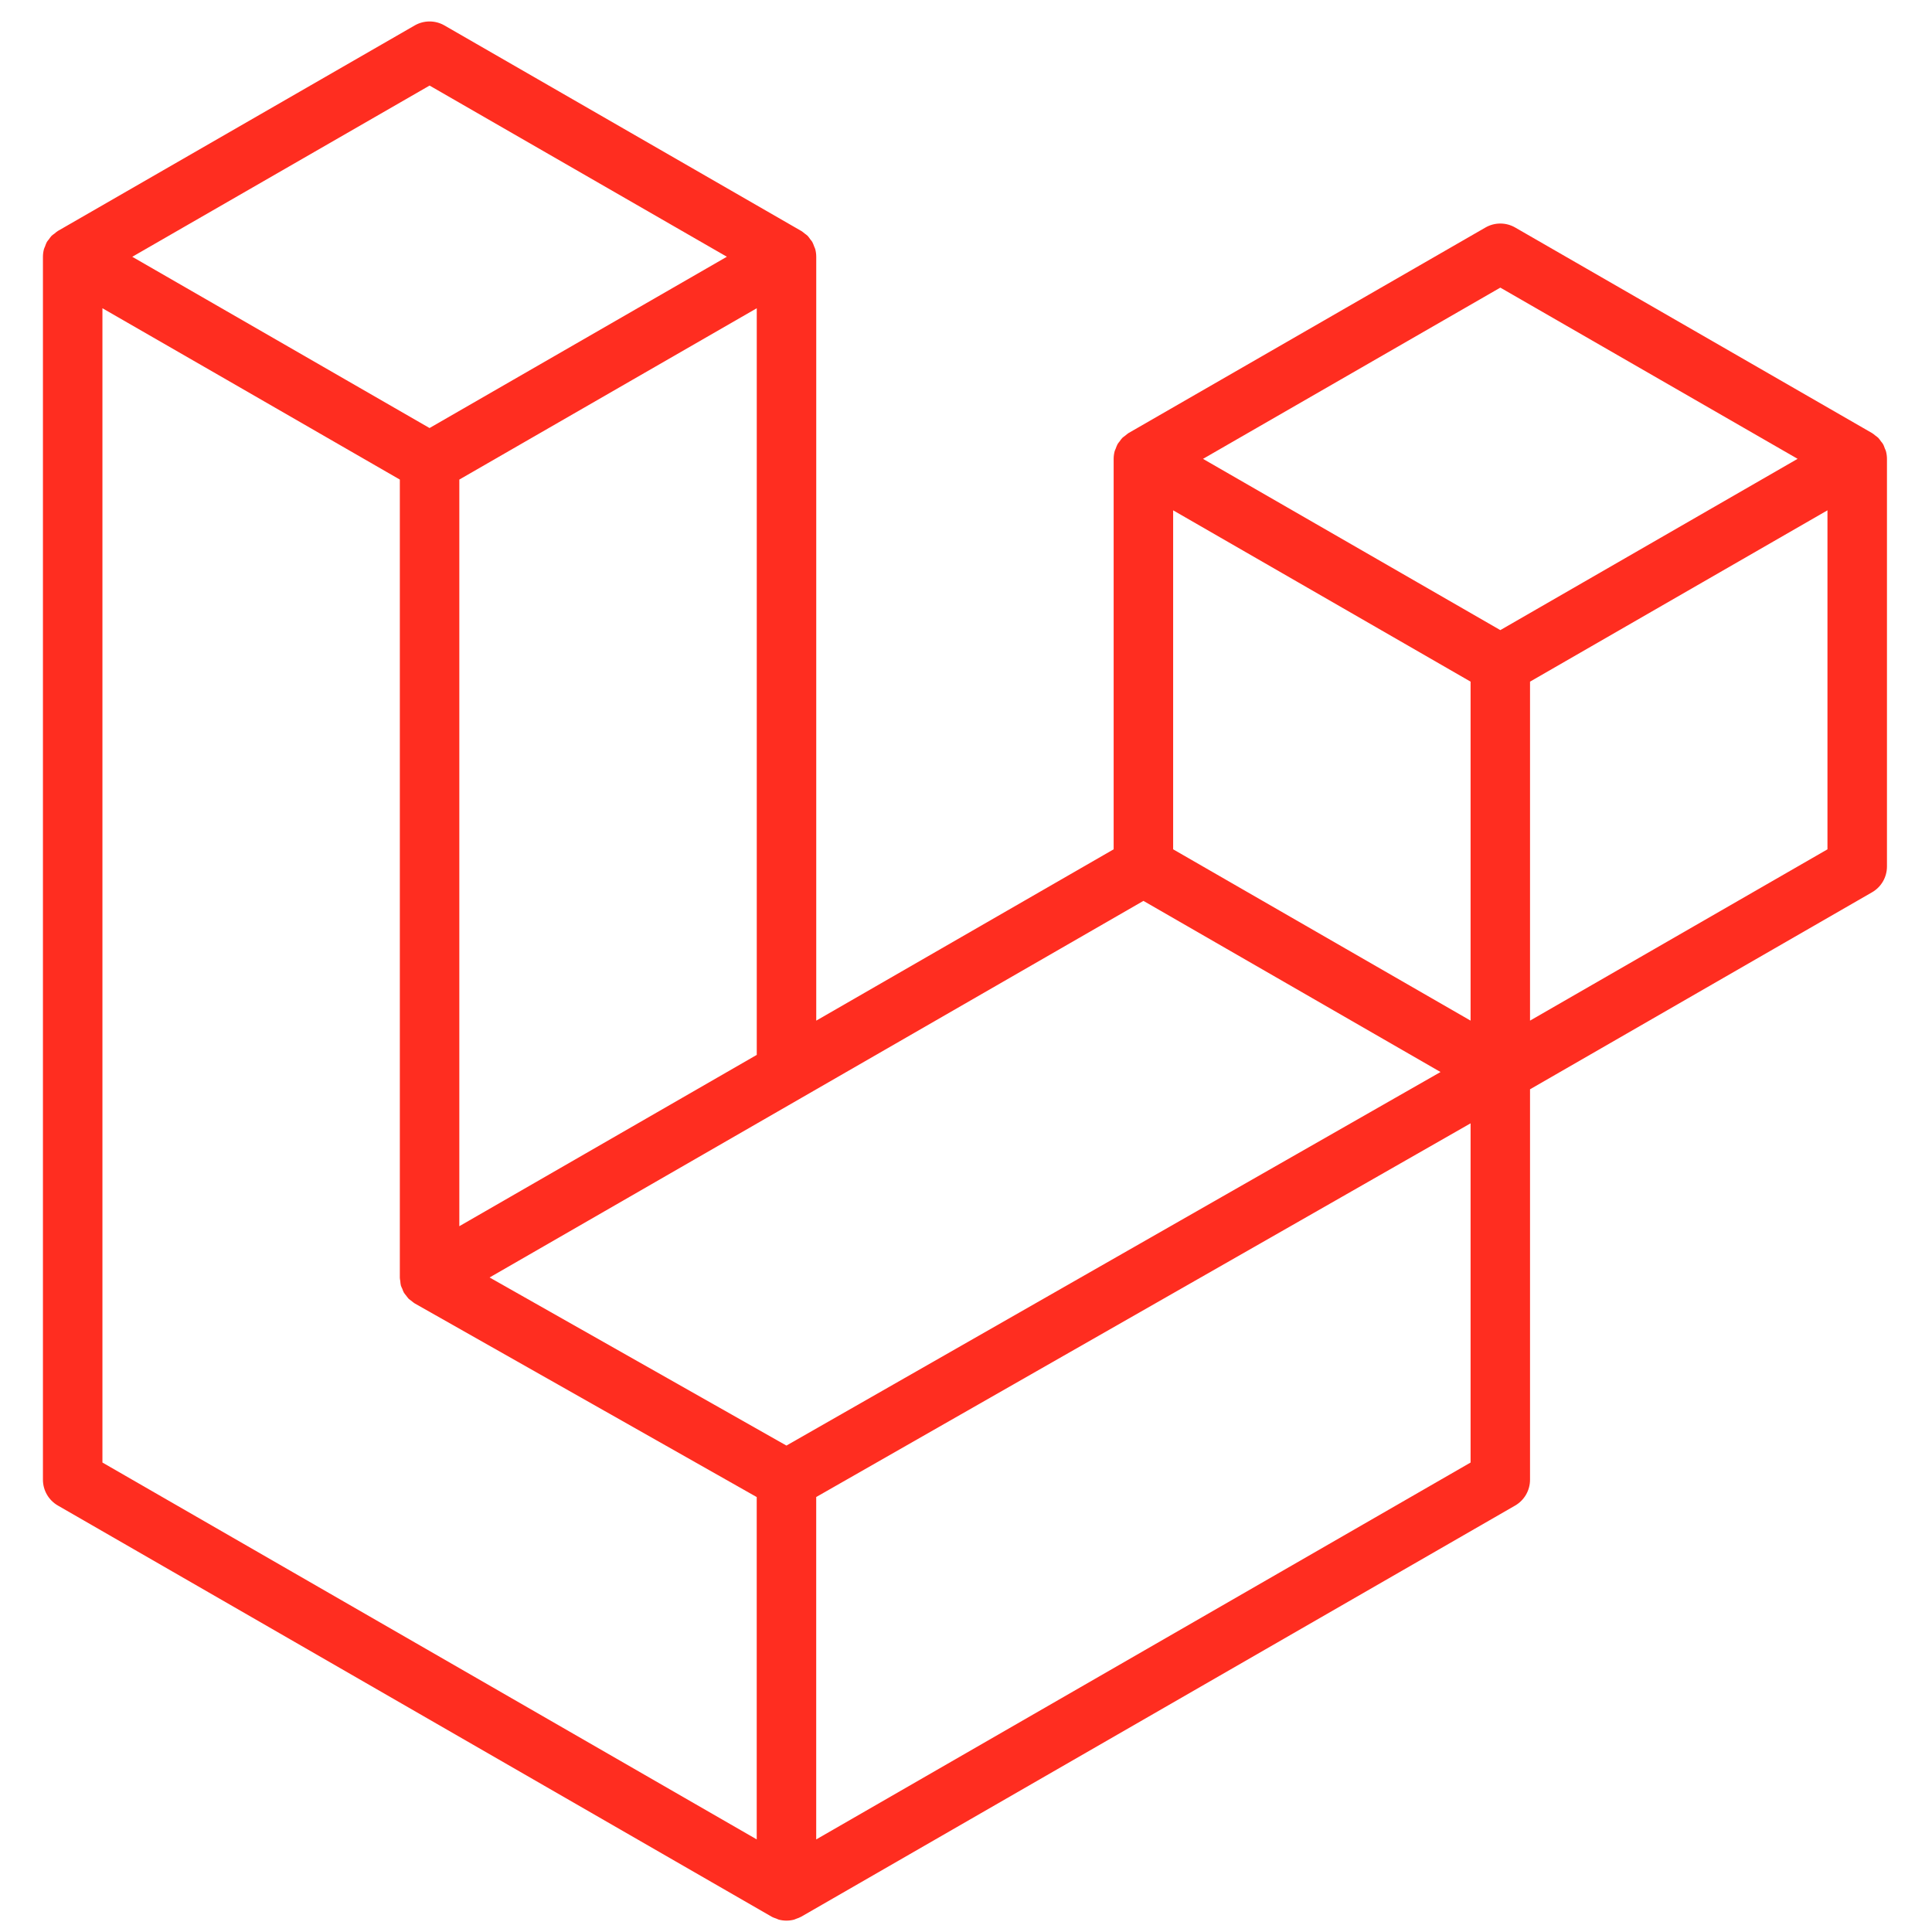
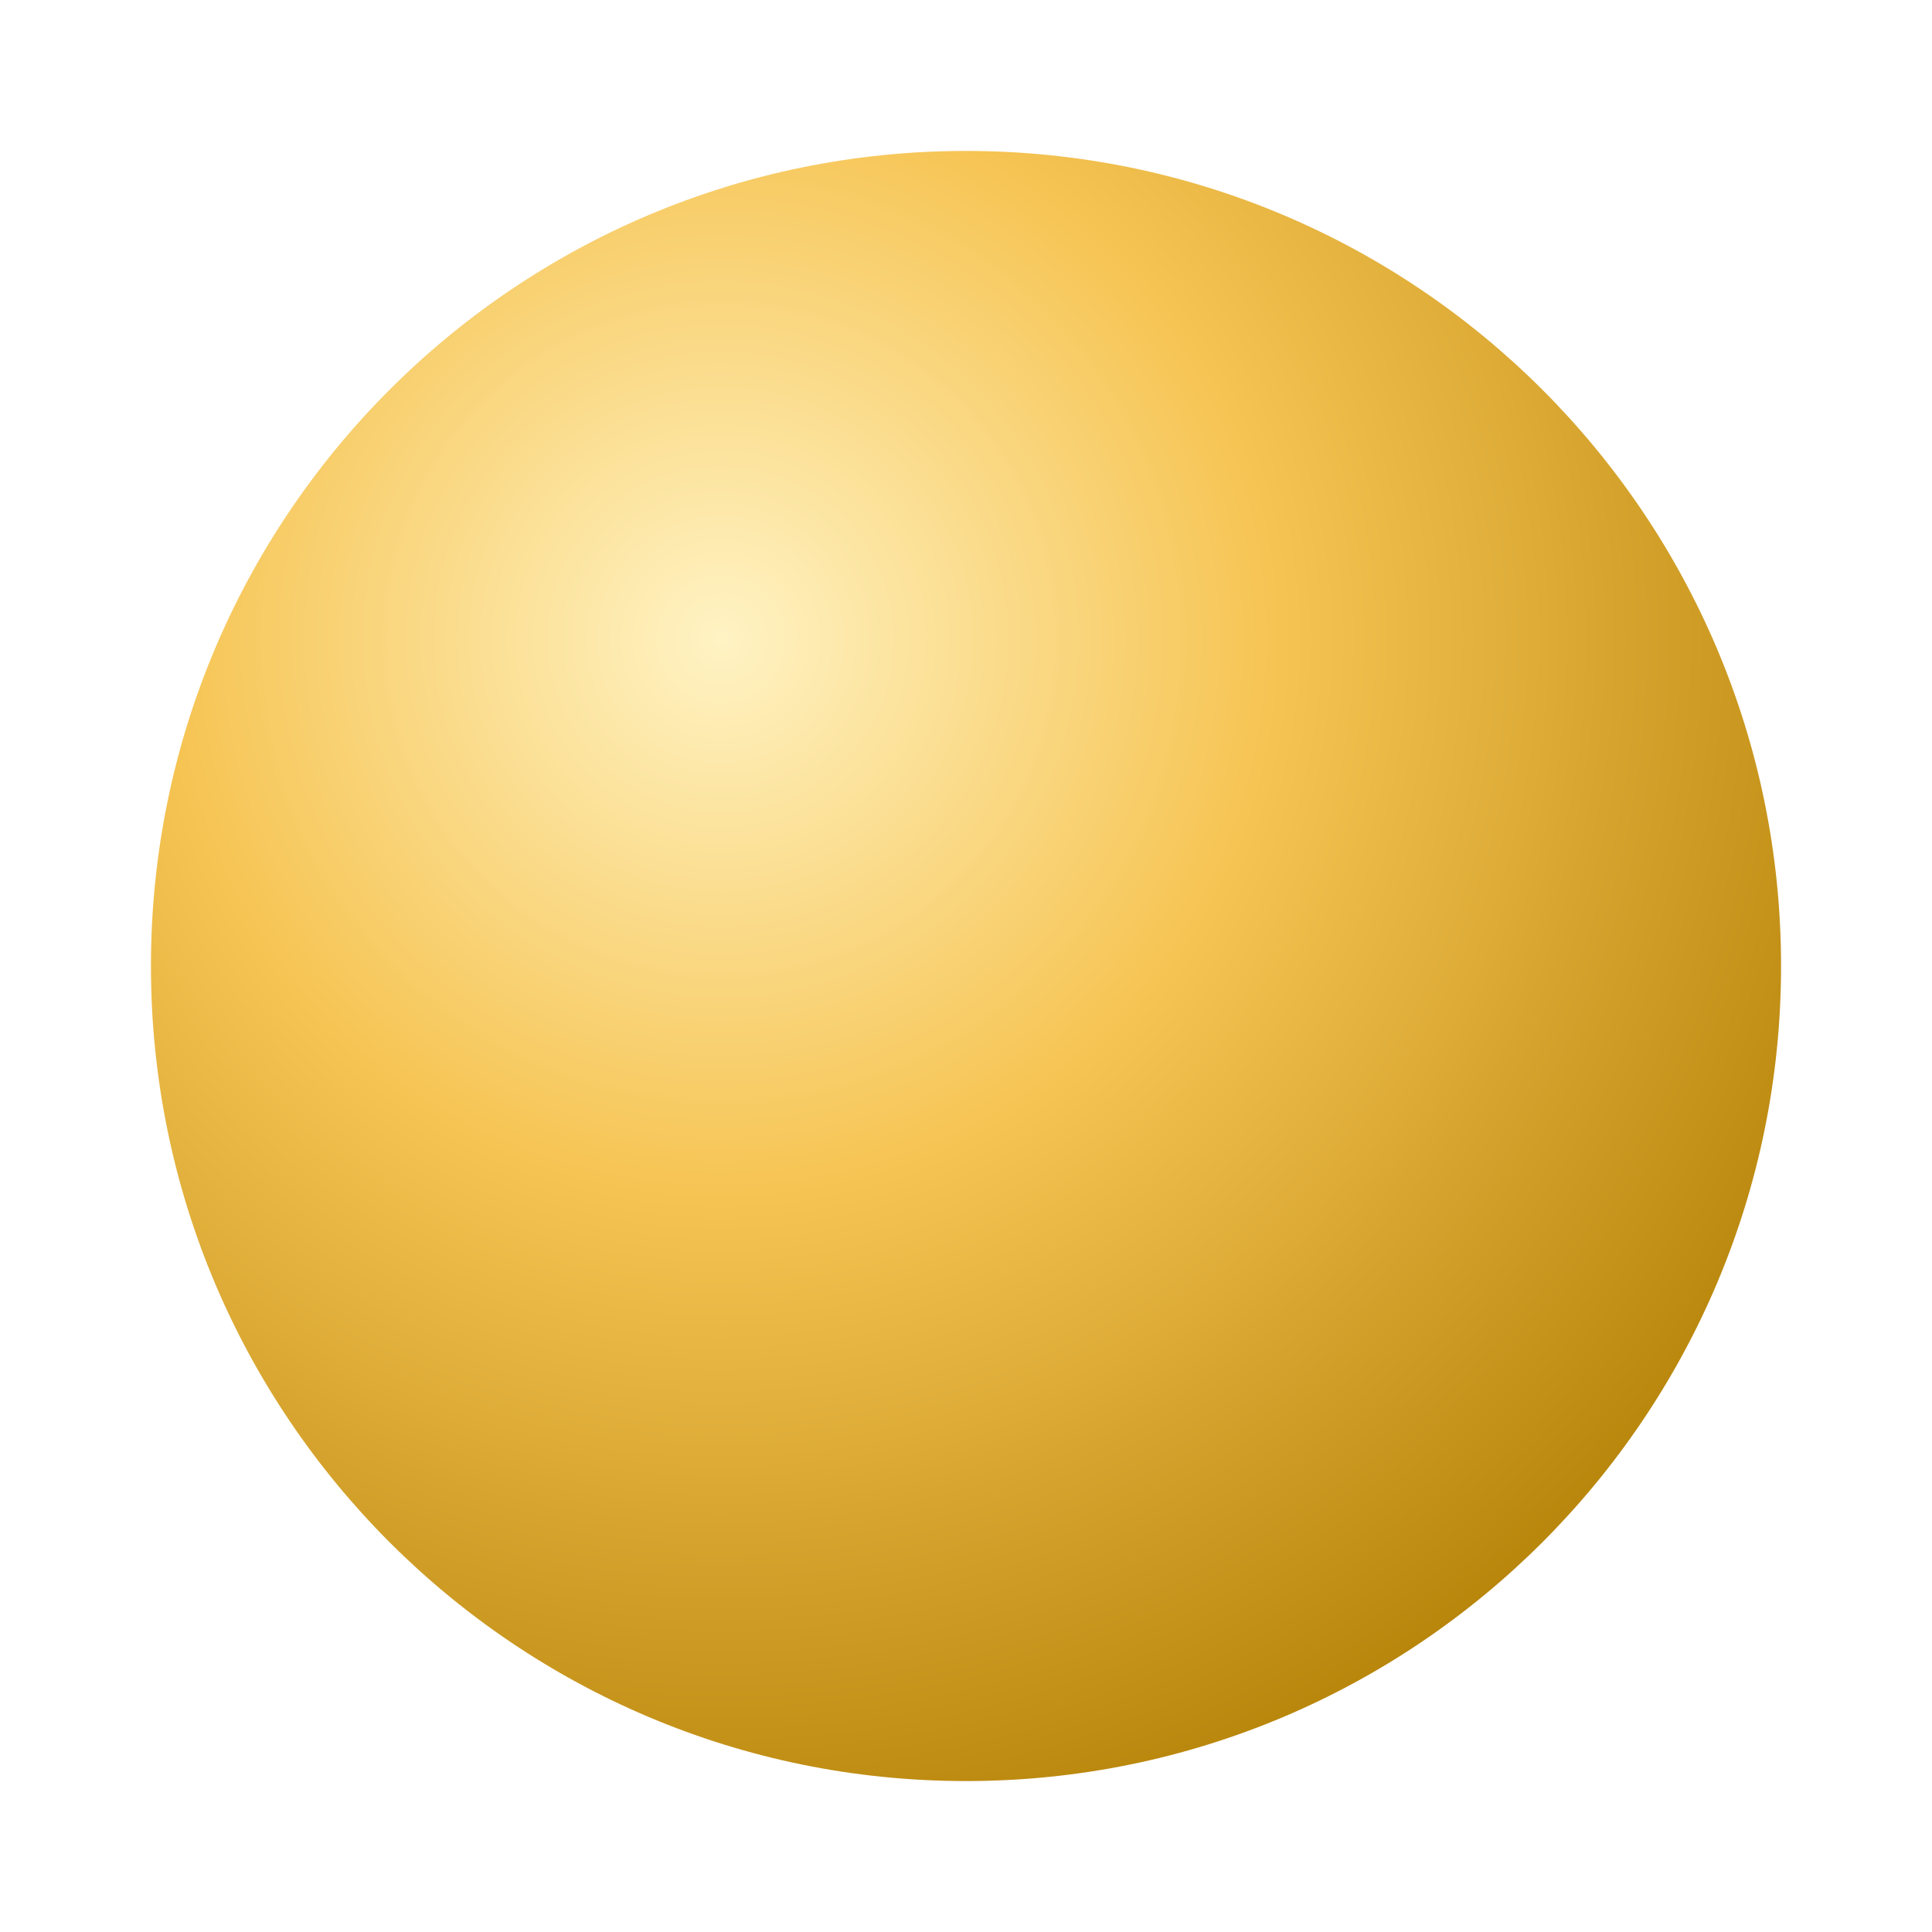
- <svg xmlns="http://www.w3.org/2000/svg" width="166" height="166" viewBox="0 0 166 166" fill="none">
-   <path fill-rule="evenodd" clip-rule="evenodd" d="M162.041 38.759C162.099 38.977 162.129 39.201 162.13 39.426V74.452C162.13 74.902 162.011 75.344 161.786 75.733C161.561 76.122 161.237 76.444 160.847 76.668L131.462 93.594V127.141C131.462 128.054 130.977 128.897 130.186 129.357L68.847 164.683C68.707 164.763 68.554 164.814 68.401 164.868C68.343 164.887 68.289 164.922 68.228 164.938C67.8 165.051 67.349 165.051 66.92 164.938C66.85 164.919 66.786 164.881 66.719 164.855C66.579 164.804 66.432 164.76 66.298 164.683L4.972 129.357C4.583 129.133 4.259 128.81 4.034 128.421C3.808 128.032 3.69 127.591 3.689 127.141L3.689 22.063C3.689 21.834 3.721 21.61 3.779 21.393C3.798 21.32 3.843 21.253 3.868 21.179C3.916 21.045 3.961 20.908 4.031 20.783C4.079 20.7 4.149 20.633 4.206 20.557C4.28 20.454 4.347 20.349 4.433 20.26C4.506 20.186 4.602 20.132 4.685 20.068C4.778 19.992 4.861 19.909 4.966 19.848L35.633 2.185C36.022 1.961 36.462 1.844 36.91 1.844C37.358 1.844 37.798 1.961 38.186 2.185L68.851 19.848H68.857C68.959 19.912 69.045 19.992 69.138 20.065C69.221 20.129 69.313 20.186 69.387 20.257C69.476 20.349 69.54 20.454 69.616 20.557C69.671 20.633 69.744 20.7 69.789 20.783C69.862 20.911 69.904 21.045 69.955 21.179C69.98 21.253 70.025 21.32 70.044 21.396C70.103 21.614 70.133 21.838 70.133 22.063V87.694L95.686 72.974V39.423C95.686 39.2 95.718 38.973 95.775 38.759C95.798 38.683 95.839 38.615 95.865 38.542C95.916 38.408 95.96 38.271 96.031 38.146C96.079 38.063 96.149 37.996 96.203 37.92C96.279 37.818 96.343 37.712 96.433 37.623C96.506 37.549 96.599 37.495 96.681 37.431C96.777 37.355 96.86 37.272 96.962 37.211L127.633 19.548C128.021 19.324 128.461 19.206 128.91 19.206C129.358 19.206 129.798 19.324 130.186 19.548L160.85 37.211C160.959 37.275 161.042 37.355 161.137 37.428C161.217 37.492 161.31 37.549 161.383 37.62C161.473 37.712 161.536 37.818 161.613 37.92C161.67 37.996 161.741 38.063 161.785 38.146C161.859 38.271 161.9 38.408 161.951 38.542C161.98 38.615 162.021 38.683 162.041 38.759ZM157.018 72.974V43.848L146.287 50.028L131.462 58.568V87.694L157.021 72.974H157.018ZM126.354 125.663V96.518L111.771 104.85L70.13 128.626V158.046L126.354 125.663ZM8.801 26.485V125.663L65.018 158.043V128.629L35.649 112L35.64 111.994L35.627 111.988C35.528 111.93 35.445 111.847 35.353 111.777C35.273 111.713 35.18 111.662 35.11 111.592L35.104 111.582C35.021 111.502 34.963 111.403 34.893 111.314C34.829 111.228 34.753 111.154 34.702 111.065L34.699 111.055C34.641 110.96 34.606 110.845 34.565 110.736C34.523 110.64 34.469 110.551 34.443 110.449C34.411 110.328 34.405 110.197 34.392 110.072C34.379 109.976 34.354 109.881 34.354 109.785V109.778V41.205L19.532 32.662L8.801 26.485ZM36.913 7.35L11.364 22.063L36.907 36.777L62.453 22.06L36.907 7.35H36.913ZM50.2 99.174L65.022 90.637V26.485L54.291 32.665L39.466 41.205V105.357L50.2 99.174ZM128.91 24.713L103.363 39.426L128.91 54.14L154.453 39.423L128.91 24.713ZM126.354 58.568L111.529 50.028L100.798 43.848V72.974L115.619 81.511L126.354 87.694V58.568ZM67.571 124.205L105.042 102.803L123.772 92.109L98.245 77.405L68.854 94.334L42.066 109.762L67.571 124.205Z" fill="#FF2D20" />
+ <svg xmlns="http://www.w3.org/2000/svg" width="256" height="256" viewBox="0 0 256 256">
+   <defs>
+     <radialGradient id="dotGold" cx="35%" cy="30%" r="75%">
+       <stop offset="0%" stop-color="#fff3c4" />
+       <stop offset="45%" stop-color="#f6c453" />
+       <stop offset="100%" stop-color="#b8860b" />
+     </radialGradient>
+   </defs>
+   <circle cx="128" cy="128" r="108" fill="url(#dotGold)" />
</svg>
